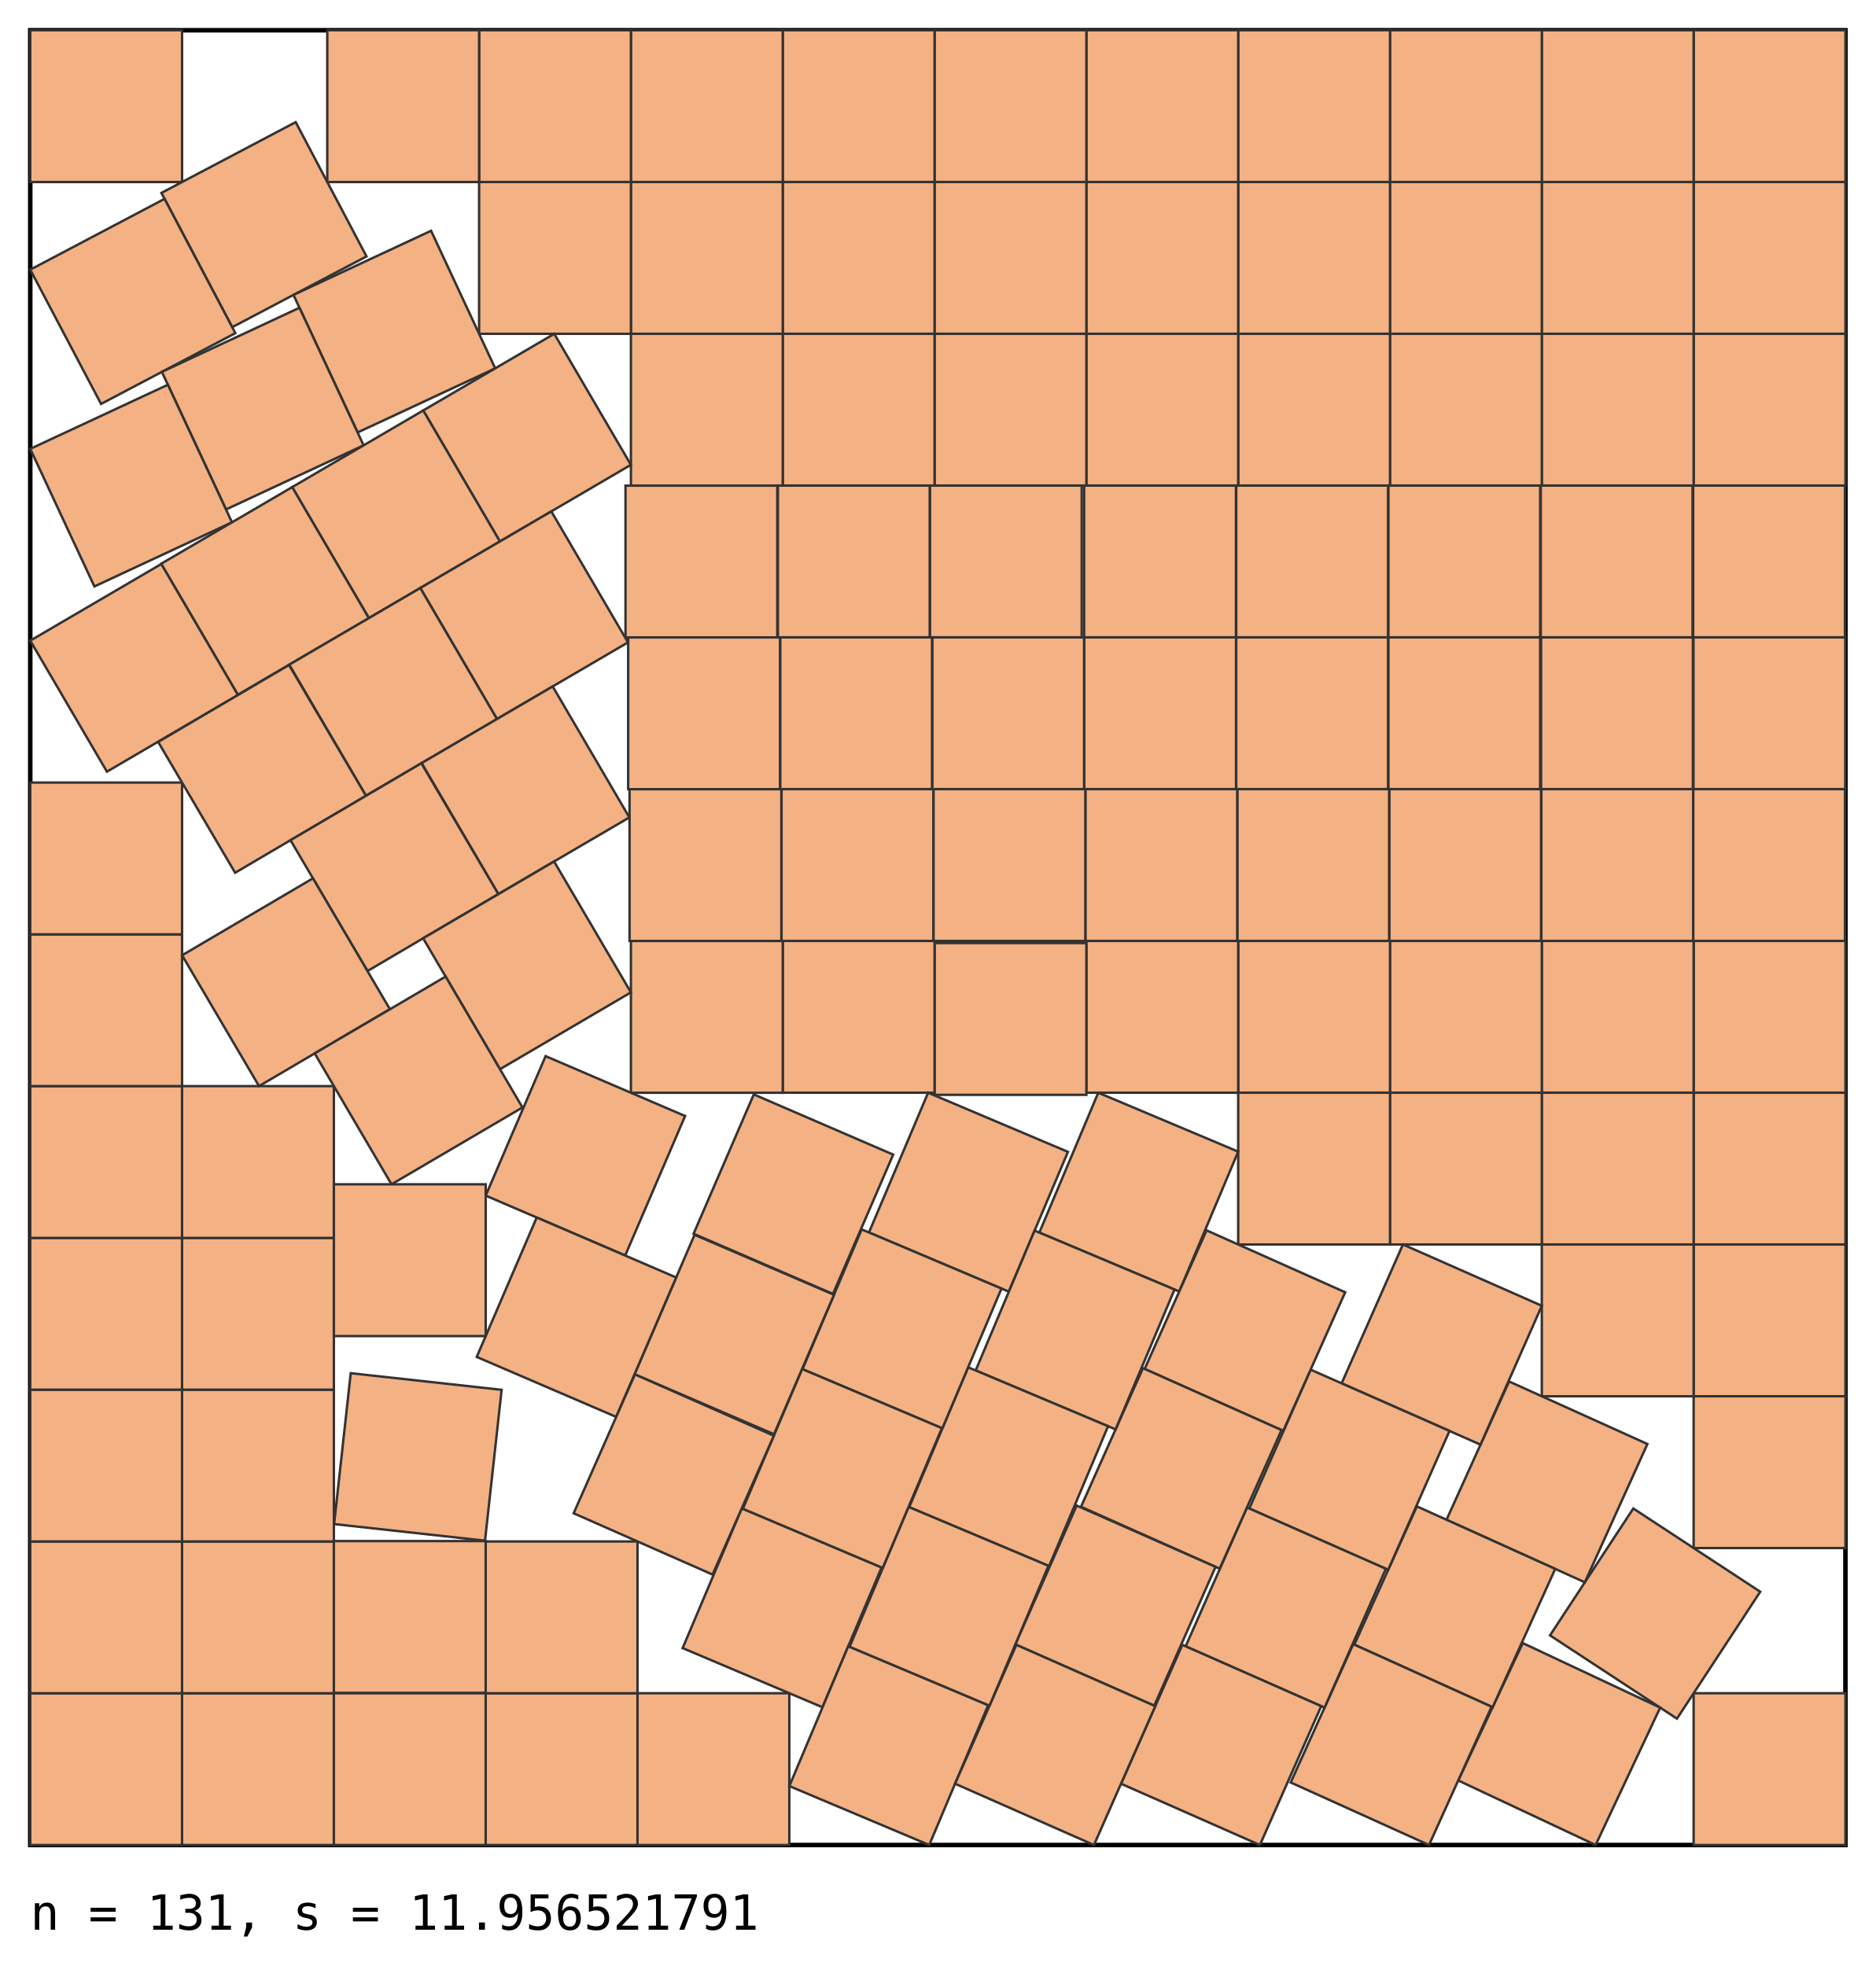
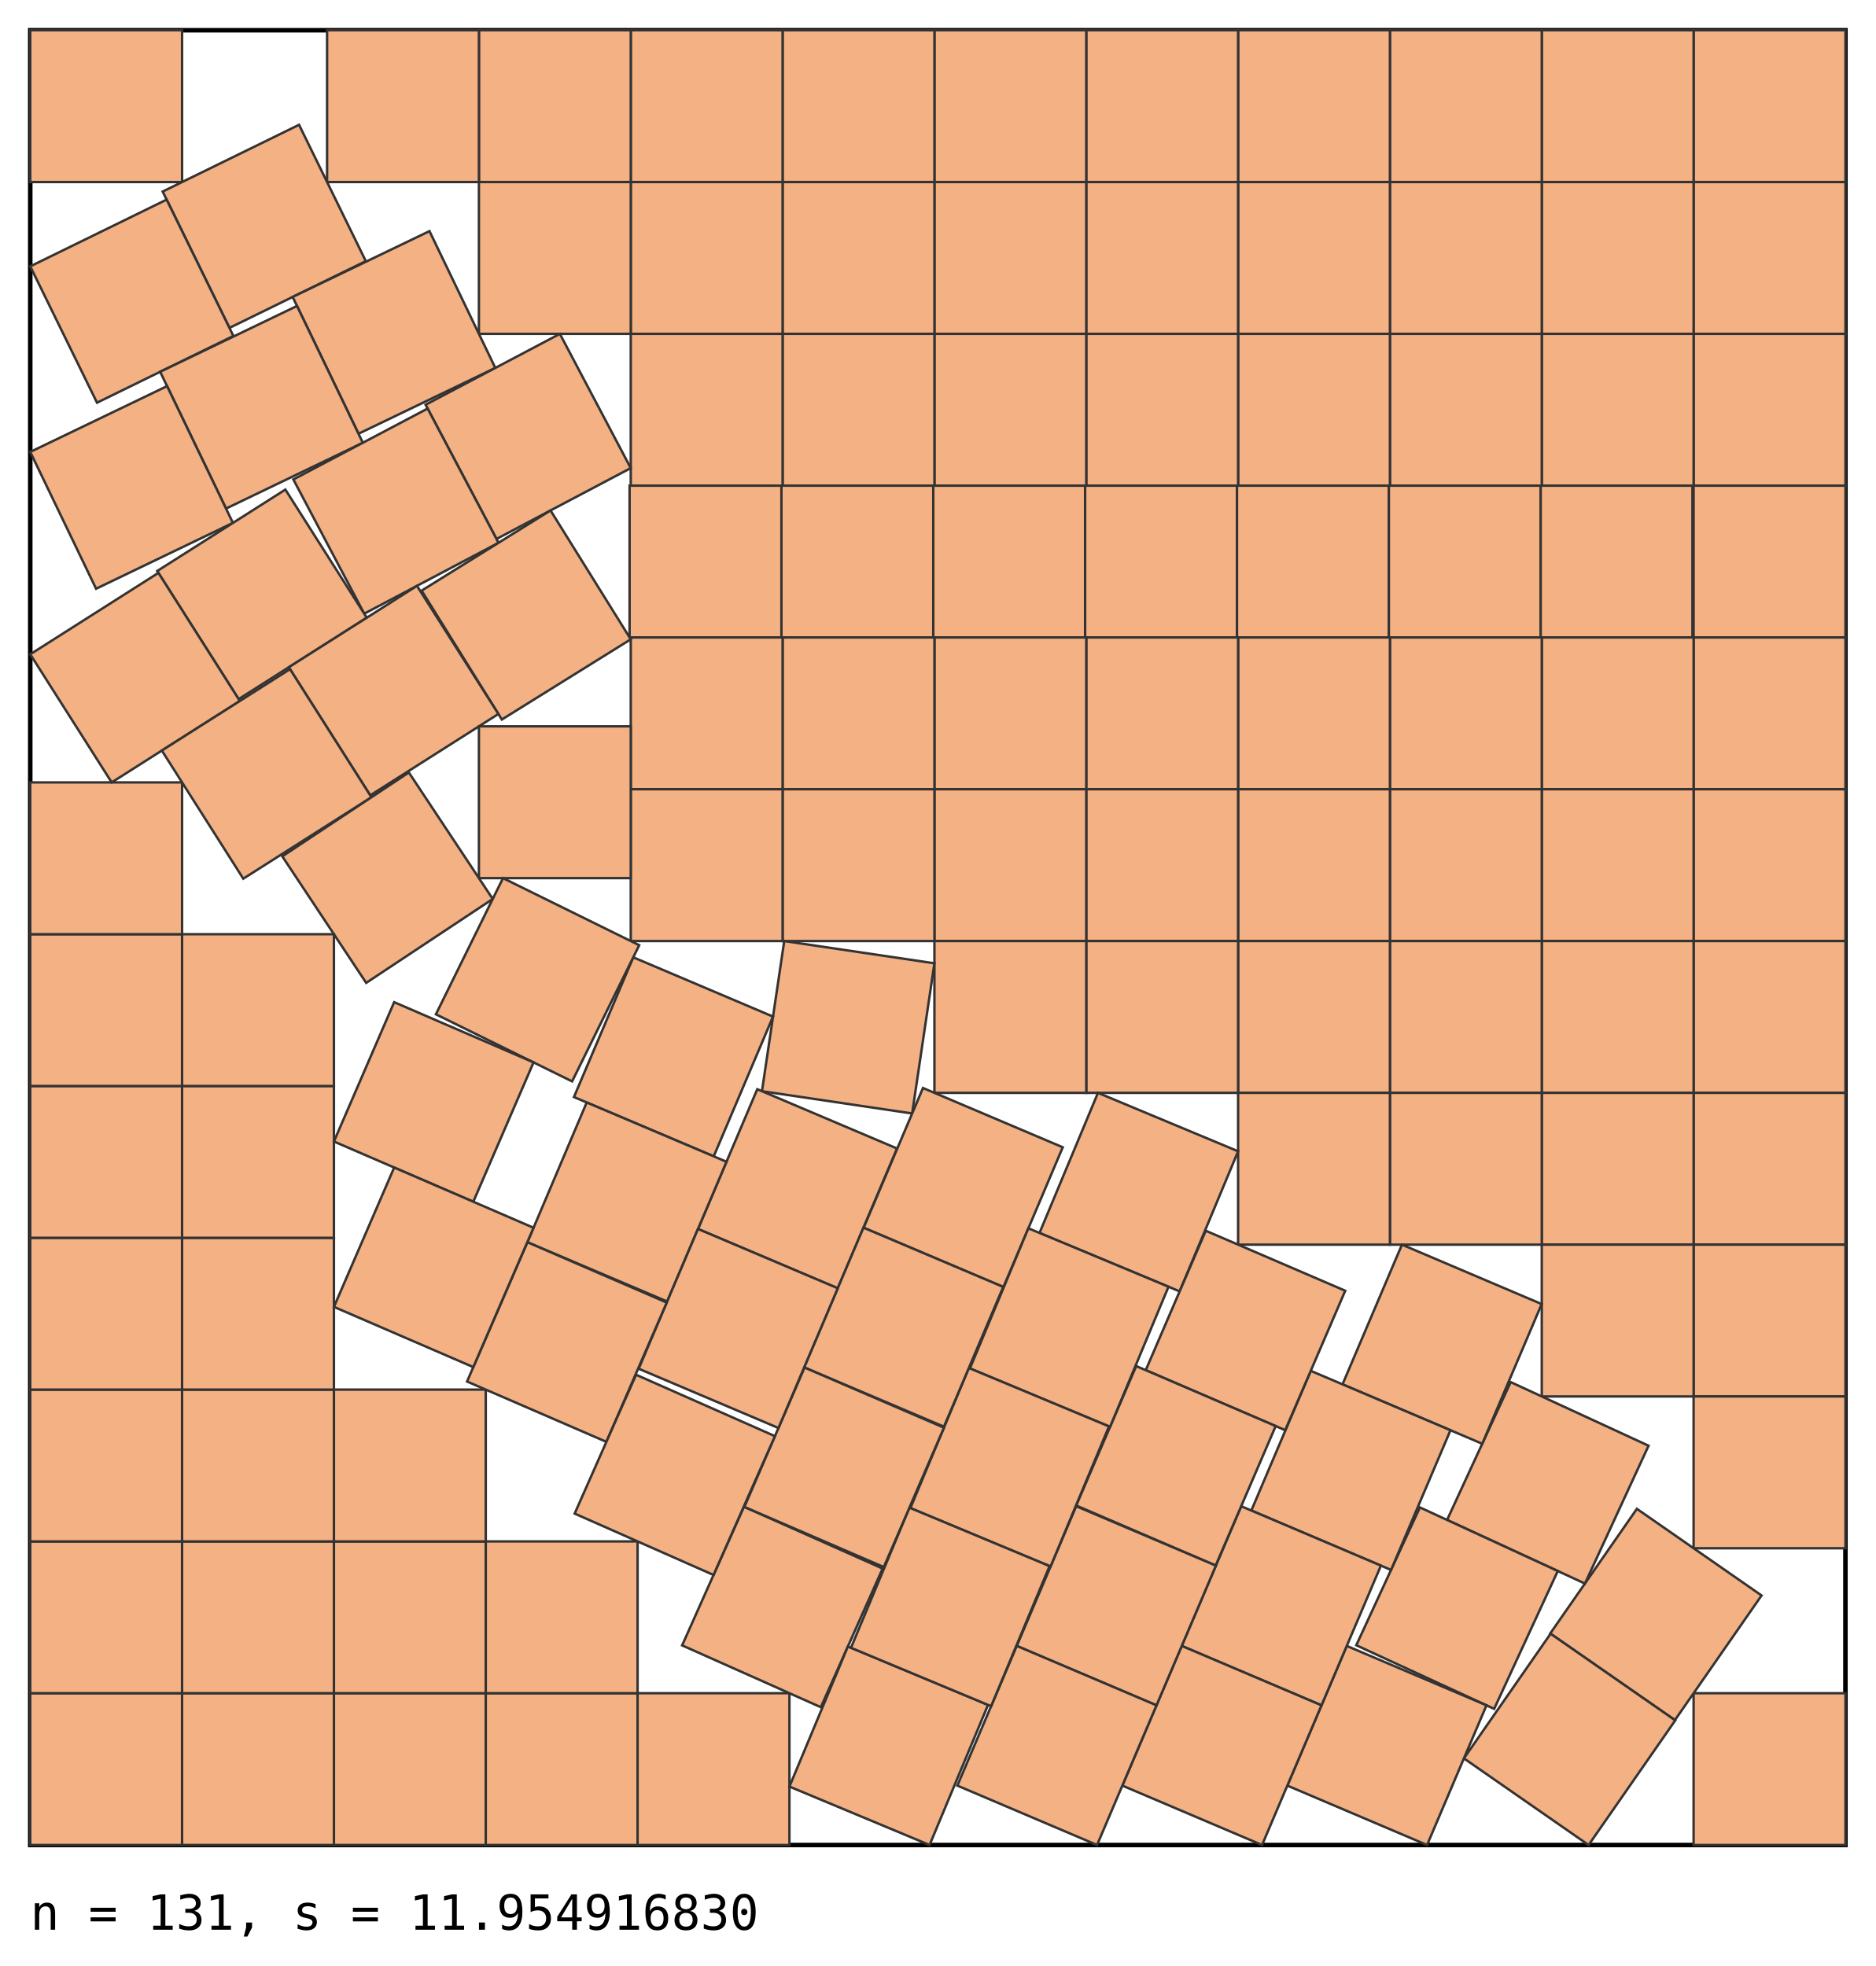
<svg xmlns="http://www.w3.org/2000/svg" width="620" height="650" viewBox="-10 -10 620 650">
  <rect x="0" y="0" width="600" height="600" fill="none" stroke="black" stroke-width="1.5" />
-   <polygon points="0.000,50.182 50.182,50.182 50.182,0.000 0.000,0.000" fill="#f4b183" stroke="#333" stroke-width="0.8" />
-   <polygon points="549.818,600.000 600.000,600.000 600.000,549.818 549.818,549.818" fill="#f4b183" stroke="#333" stroke-width="0.8" />
-   <polygon points="0.000,600.000 50.182,600.000 50.182,549.818 0.000,549.818" fill="#f4b183" stroke="#333" stroke-width="0.8" />
-   <polygon points="50.182,600.000 100.364,600.000 100.364,549.818 50.182,549.818" fill="#f4b183" stroke="#333" stroke-width="0.8" />
-   <polygon points="100.364,600.000 150.545,600.000 150.545,549.818 100.364,549.818" fill="#f4b183" stroke="#333" stroke-width="0.8" />
-   <polygon points="150.545,600.000 200.727,600.000 200.727,549.818 150.545,549.818" fill="#f4b183" stroke="#333" stroke-width="0.8" />
-   <polygon points="200.727,600.000 250.909,600.000 250.909,549.818 200.727,549.818" fill="#f4b183" stroke="#333" stroke-width="0.8" />
-   <polygon points="0.000,549.818 50.182,549.818 50.182,499.636 0.000,499.636" fill="#f4b183" stroke="#333" stroke-width="0.8" />
-   <polygon points="50.182,549.818 100.364,549.818 100.364,499.636 50.182,499.636" fill="#f4b183" stroke="#333" stroke-width="0.8" />
-   <polygon points="100.364,549.692 150.545,549.692 150.545,499.510 100.364,499.510" fill="#f4b183" stroke="#333" stroke-width="0.8" />
-   <polygon points="150.545,549.818 200.727,549.818 200.727,499.636 150.545,499.636" fill="#f4b183" stroke="#333" stroke-width="0.8" />
-   <polygon points="0.000,499.636 50.182,499.636 50.182,449.455 0.000,449.455" fill="#f4b183" stroke="#333" stroke-width="0.8" />
-   <polygon points="50.182,499.636 100.364,499.636 100.364,449.455 50.182,449.455" fill="#f4b183" stroke="#333" stroke-width="0.8" />
-   <polygon points="100.434,493.887 150.314,499.383 155.810,449.503 105.930,444.007" fill="#f4b183" stroke="#333" stroke-width="0.8" />
-   <polygon points="0.000,449.455 50.182,449.455 50.182,399.273 0.000,399.273" fill="#f4b183" stroke="#333" stroke-width="0.8" />
-   <polygon points="50.182,449.455 100.364,449.455 100.364,399.273 50.182,399.273" fill="#f4b183" stroke="#333" stroke-width="0.8" />
-   <polygon points="0.000,399.273 50.182,399.273 50.182,349.091 0.000,349.091" fill="#f4b183" stroke="#333" stroke-width="0.8" />
-   <polygon points="50.182,399.273 100.364,399.273 100.364,349.091 50.182,349.091" fill="#f4b183" stroke="#333" stroke-width="0.8" />
-   <polygon points="0.000,349.091 50.182,349.091 50.182,298.909 0.000,298.909" fill="#f4b183" stroke="#333" stroke-width="0.8" />
-   <polygon points="0.000,298.909 50.182,298.909 50.182,248.727 0.000,248.727" fill="#f4b183" stroke="#333" stroke-width="0.8" />
-   <polygon points="549.818,50.182 600.000,50.182 600.000,0.000 549.818,0.000" fill="#f4b183" stroke="#333" stroke-width="0.8" />
-   <polygon points="499.636,50.182 549.818,50.182 549.818,0.000 499.636,0.000" fill="#f4b183" stroke="#333" stroke-width="0.8" />
-   <polygon points="449.455,50.182 499.636,50.182 499.636,0.000 449.455,0.000" fill="#f4b183" stroke="#333" stroke-width="0.8" />
-   <polygon points="399.273,50.182 449.455,50.182 449.455,0.000 399.273,0.000" fill="#f4b183" stroke="#333" stroke-width="0.8" />
-   <polygon points="349.091,50.182 399.273,50.182 399.273,0.000 349.091,0.000" fill="#f4b183" stroke="#333" stroke-width="0.8" />
-   <polygon points="298.909,50.182 349.091,50.182 349.091,0.000 298.909,0.000" fill="#f4b183" stroke="#333" stroke-width="0.8" />
-   <polygon points="248.727,50.182 298.909,50.182 298.909,0.000 248.727,0.000" fill="#f4b183" stroke="#333" stroke-width="0.8" />
-   <polygon points="198.545,50.182 248.727,50.182 248.727,0.000 198.545,0.000" fill="#f4b183" stroke="#333" stroke-width="0.8" />
-   <polygon points="148.364,50.182 198.545,50.182 198.545,0.000 148.364,0.000" fill="#f4b183" stroke="#333" stroke-width="0.8" />
-   <polygon points="98.182,50.182 148.364,50.182 148.364,0.000 98.182,0.000" fill="#f4b183" stroke="#333" stroke-width="0.8" />
-   <polygon points="549.818,100.364 600.000,100.364 600.000,50.182 549.818,50.182" fill="#f4b183" stroke="#333" stroke-width="0.8" />
-   <polygon points="499.636,100.364 549.818,100.364 549.818,50.182 499.636,50.182" fill="#f4b183" stroke="#333" stroke-width="0.8" />
-   <polygon points="449.455,100.364 499.636,100.364 499.636,50.182 449.455,50.182" fill="#f4b183" stroke="#333" stroke-width="0.8" />
-   <polygon points="399.273,100.364 449.455,100.364 449.455,50.182 399.273,50.182" fill="#f4b183" stroke="#333" stroke-width="0.8" />
-   <polygon points="349.091,100.364 399.273,100.364 399.273,50.182 349.091,50.182" fill="#f4b183" stroke="#333" stroke-width="0.8" />
-   <polygon points="298.909,100.364 349.091,100.364 349.091,50.182 298.909,50.182" fill="#f4b183" stroke="#333" stroke-width="0.8" />
-   <polygon points="248.727,100.364 298.909,100.364 298.909,50.182 248.727,50.182" fill="#f4b183" stroke="#333" stroke-width="0.8" />
-   <polygon points="198.545,100.364 248.727,100.364 248.727,50.182 198.545,50.182" fill="#f4b183" stroke="#333" stroke-width="0.8" />
-   <polygon points="148.364,100.364 198.545,100.364 198.545,50.182 148.364,50.182" fill="#f4b183" stroke="#333" stroke-width="0.8" />
-   <polygon points="549.818,150.545 600.000,150.545 600.000,100.364 549.818,100.364" fill="#f4b183" stroke="#333" stroke-width="0.8" />
-   <polygon points="499.636,150.545 549.818,150.545 549.818,100.364 499.636,100.364" fill="#f4b183" stroke="#333" stroke-width="0.8" />
-   <polygon points="449.455,150.545 499.636,150.545 499.636,100.364 449.455,100.364" fill="#f4b183" stroke="#333" stroke-width="0.8" />
-   <polygon points="399.273,150.545 449.455,150.545 449.455,100.364 399.273,100.364" fill="#f4b183" stroke="#333" stroke-width="0.8" />
-   <polygon points="349.091,150.545 399.273,150.545 399.273,100.364 349.091,100.364" fill="#f4b183" stroke="#333" stroke-width="0.8" />
-   <polygon points="298.909,150.545 349.091,150.545 349.091,100.364 298.909,100.364" fill="#f4b183" stroke="#333" stroke-width="0.8" />
-   <polygon points="248.727,150.545 298.909,150.545 298.909,100.364 248.727,100.364" fill="#f4b183" stroke="#333" stroke-width="0.8" />
-   <polygon points="198.545,150.545 248.727,150.545 248.727,100.364 198.545,100.364" fill="#f4b183" stroke="#333" stroke-width="0.8" />
-   <polygon points="549.655,200.727 599.837,200.727 599.837,150.545 549.655,150.545" fill="#f4b183" stroke="#333" stroke-width="0.8" />
-   <polygon points="499.285,200.727 549.467,200.727 549.467,150.545 499.285,150.545" fill="#f4b183" stroke="#333" stroke-width="0.8" />
-   <polygon points="448.913,200.727 499.095,200.727 499.095,150.545 448.913,150.545" fill="#f4b183" stroke="#333" stroke-width="0.8" />
-   <polygon points="398.625,200.727 448.806,200.727 448.806,150.545 398.625,150.545" fill="#f4b183" stroke="#333" stroke-width="0.8" />
-   <polygon points="348.349,200.727 398.530,200.727 398.530,150.545 348.349,150.545" fill="#f4b183" stroke="#333" stroke-width="0.8" />
-   <polygon points="297.380,200.727 347.562,200.727 347.562,150.545 297.380,150.545" fill="#f4b183" stroke="#333" stroke-width="0.8" />
-   <polygon points="247.132,200.727 297.314,200.727 297.314,150.545 247.132,150.545" fill="#f4b183" stroke="#333" stroke-width="0.8" />
-   <polygon points="196.752,200.744 246.934,200.744 246.934,150.563 196.752,150.563" fill="#f4b183" stroke="#333" stroke-width="0.8" />
-   <polygon points="549.762,250.909 599.943,250.909 599.943,200.727 549.762,200.727" fill="#f4b183" stroke="#333" stroke-width="0.8" />
-   <polygon points="499.389,250.909 549.571,250.909 549.571,200.727 499.389,200.727" fill="#f4b183" stroke="#333" stroke-width="0.8" />
-   <polygon points="448.914,250.909 499.096,250.909 499.096,200.727 448.914,200.727" fill="#f4b183" stroke="#333" stroke-width="0.8" />
-   <polygon points="398.626,250.909 448.808,250.909 448.808,200.727 398.626,200.727" fill="#f4b183" stroke="#333" stroke-width="0.8" />
-   <polygon points="348.387,250.909 398.569,250.909 398.569,200.727 348.387,200.727" fill="#f4b183" stroke="#333" stroke-width="0.8" />
-   <polygon points="298.162,250.909 348.343,250.909 348.343,200.727 298.162,200.727" fill="#f4b183" stroke="#333" stroke-width="0.8" />
-   <polygon points="247.895,250.909 298.077,250.909 298.077,200.727 247.895,200.727" fill="#f4b183" stroke="#333" stroke-width="0.8" />
-   <polygon points="197.636,250.926 247.818,250.926 247.818,200.744 197.636,200.744" fill="#f4b183" stroke="#333" stroke-width="0.8" />
-   <polygon points="549.671,301.091 599.853,301.091 599.853,250.909 549.671,250.909" fill="#f4b183" stroke="#333" stroke-width="0.8" />
-   <polygon points="499.485,301.091 549.666,301.091 549.666,250.909 499.485,250.909" fill="#f4b183" stroke="#333" stroke-width="0.8" />
-   <polygon points="449.207,301.091 499.389,301.091 499.389,250.909 449.207,250.909" fill="#f4b183" stroke="#333" stroke-width="0.8" />
-   <polygon points="398.995,301.091 449.177,301.091 449.177,250.909 398.995,250.909" fill="#f4b183" stroke="#333" stroke-width="0.8" />
-   <polygon points="348.776,301.091 398.958,301.091 398.958,250.909 348.776,250.909" fill="#f4b183" stroke="#333" stroke-width="0.8" />
-   <polygon points="298.560,301.091 348.741,301.091 348.741,250.909 298.560,250.909" fill="#f4b183" stroke="#333" stroke-width="0.8" />
-   <polygon points="248.328,301.091 298.509,301.091 298.509,250.909 248.328,250.909" fill="#f4b183" stroke="#333" stroke-width="0.8" />
-   <polygon points="198.091,301.108 248.273,301.108 248.273,250.926 198.091,250.926" fill="#f4b183" stroke="#333" stroke-width="0.8" />
-   <polygon points="549.818,351.273 600.000,351.273 600.000,301.091 549.818,301.091" fill="#f4b183" stroke="#333" stroke-width="0.8" />
-   <polygon points="499.636,351.273 549.818,351.273 549.818,301.091 499.636,301.091" fill="#f4b183" stroke="#333" stroke-width="0.8" />
-   <polygon points="449.455,351.273 499.636,351.273 499.636,301.091 449.455,301.091" fill="#f4b183" stroke="#333" stroke-width="0.8" />
-   <polygon points="399.273,351.273 449.455,351.273 449.455,301.091 399.273,301.091" fill="#f4b183" stroke="#333" stroke-width="0.8" />
-   <polygon points="349.091,351.273 399.273,351.273 399.273,301.091 349.091,301.091" fill="#f4b183" stroke="#333" stroke-width="0.8" />
-   <polygon points="298.909,351.979 349.091,351.979 349.091,301.797 298.909,301.797" fill="#f4b183" stroke="#333" stroke-width="0.8" />
-   <polygon points="248.727,351.273 298.909,351.273 298.909,301.091 248.727,301.091" fill="#f4b183" stroke="#333" stroke-width="0.8" />
-   <polygon points="198.545,351.290 248.727,351.290 248.727,301.108 198.545,301.108" fill="#f4b183" stroke="#333" stroke-width="0.8" />
-   <polygon points="549.818,401.455 600.000,401.455 600.000,351.273 549.818,351.273" fill="#f4b183" stroke="#333" stroke-width="0.8" />
-   <polygon points="499.636,401.455 549.818,401.455 549.818,351.273 499.636,351.273" fill="#f4b183" stroke="#333" stroke-width="0.8" />
-   <polygon points="449.455,401.455 499.636,401.455 499.636,351.273 449.455,351.273" fill="#f4b183" stroke="#333" stroke-width="0.8" />
-   <polygon points="399.273,401.455 449.455,401.455 449.455,351.273 399.273,351.273" fill="#f4b183" stroke="#333" stroke-width="0.8" />
-   <polygon points="549.818,451.636 600.000,451.636 600.000,401.455 549.818,401.455" fill="#f4b183" stroke="#333" stroke-width="0.8" />
-   <polygon points="499.636,451.636 549.818,451.636 549.818,401.455 499.636,401.455" fill="#f4b183" stroke="#333" stroke-width="0.8" />
-   <polygon points="549.818,501.818 600.000,501.818 600.000,451.636 549.818,451.636" fill="#f4b183" stroke="#333" stroke-width="0.8" />
-   <polygon points="215.639,534.895 261.854,554.449 281.408,508.234 235.193,488.680" fill="#f4b183" stroke="#333" stroke-width="0.8" />
-   <polygon points="250.909,580.518 297.155,600.000 316.637,553.754 270.391,534.272" fill="#f4b183" stroke="#333" stroke-width="0.8" />
-   <polygon points="219.262,397.908 265.330,417.807 285.229,371.739 239.161,351.840" fill="#f4b183" stroke="#333" stroke-width="0.8" />
-   <polygon points="277.229,397.488 323.444,417.042 342.998,370.827 296.783,351.273" fill="#f4b183" stroke="#333" stroke-width="0.8" />
-   <polygon points="333.545,397.518 379.791,417.000 399.273,370.755 353.027,351.273" fill="#f4b183" stroke="#333" stroke-width="0.8" />
-   <polygon points="66.755,98.173 111.145,74.769 87.741,30.379 43.351,53.783" fill="#f4b183" stroke="#333" stroke-width="0.8" />
-   <polygon points="23.404,123.547 67.794,100.143 44.390,55.753 0.000,79.157" fill="#f4b183" stroke="#333" stroke-width="0.8" />
-   <polygon points="108.202,132.982 153.686,111.783 132.487,66.299 87.003,87.498" fill="#f4b183" stroke="#333" stroke-width="0.8" />
-   <polygon points="64.700,158.436 110.185,137.237 88.986,91.752 43.501,112.951" fill="#f4b183" stroke="#333" stroke-width="0.8" />
-   <polygon points="21.199,183.889 66.683,162.690 45.484,117.206 0.000,138.405" fill="#f4b183" stroke="#333" stroke-width="0.8" />
-   <polygon points="155.233,169.019 198.545,143.676 173.203,100.364 129.890,125.706" fill="#f4b183" stroke="#333" stroke-width="0.8" />
-   <polygon points="111.921,194.362 155.233,169.019 129.890,125.706 86.578,151.049" fill="#f4b183" stroke="#333" stroke-width="0.8" />
-   <polygon points="68.609,219.704 111.921,194.362 86.578,151.049 43.266,176.392" fill="#f4b183" stroke="#333" stroke-width="0.8" />
-   <polygon points="25.343,245.127 68.655,219.784 43.312,176.472 0.000,201.815" fill="#f4b183" stroke="#333" stroke-width="0.8" />
-   <polygon points="154.265,227.726 197.578,202.383 172.235,159.071 128.923,184.414" fill="#f4b183" stroke="#333" stroke-width="0.8" />
-   <polygon points="110.953,253.069 154.265,227.726 128.923,184.414 85.610,209.756" fill="#f4b183" stroke="#333" stroke-width="0.8" />
-   <polygon points="67.722,278.551 110.977,253.110 85.537,209.855 42.282,235.296" fill="#f4b183" stroke="#333" stroke-width="0.8" />
-   <polygon points="154.717,285.602 198.030,260.260 172.687,216.947 129.374,242.290" fill="#f4b183" stroke="#333" stroke-width="0.8" />
-   <polygon points="111.462,311.043 154.717,285.602 129.277,242.347 86.022,267.788" fill="#f4b183" stroke="#333" stroke-width="0.8" />
-   <polygon points="75.622,349.091 118.877,323.650 93.437,280.395 50.182,305.836" fill="#f4b183" stroke="#333" stroke-width="0.8" />
-   <polygon points="155.266,343.497 198.545,318.098 173.147,274.819 129.867,300.218" fill="#f4b183" stroke="#333" stroke-width="0.8" />
-   <polygon points="119.414,381.553 162.693,356.154 137.295,312.874 94.015,338.273" fill="#f4b183" stroke="#333" stroke-width="0.8" />
-   <polygon points="502.348,530.692 544.306,558.220 571.834,516.262 529.876,488.735" fill="#f4b183" stroke="#333" stroke-width="0.8" />
-   <polygon points="472.003,578.660 517.421,600.000 538.761,554.582 493.342,533.242" fill="#f4b183" stroke="#333" stroke-width="0.8" />
-   <polygon points="468.138,492.466 513.861,513.145 534.540,467.422 488.817,446.743" fill="#f4b183" stroke="#333" stroke-width="0.8" />
-   <polygon points="437.661,533.758 483.384,554.437 504.063,508.714 458.340,488.035" fill="#f4b183" stroke="#333" stroke-width="0.8" />
-   <polygon points="416.628,579.321 462.351,600.000 483.030,554.277 437.308,533.598" fill="#f4b183" stroke="#333" stroke-width="0.8" />
-   <polygon points="433.463,447.363 479.372,467.627 499.636,421.719 453.728,401.455" fill="#f4b183" stroke="#333" stroke-width="0.8" />
-   <polygon points="402.946,488.745 448.854,509.010 469.119,463.102 423.211,442.837" fill="#f4b183" stroke="#333" stroke-width="0.8" />
-   <polygon points="381.911,534.313 427.819,554.578 448.084,508.670 402.176,488.405" fill="#f4b183" stroke="#333" stroke-width="0.8" />
-   <polygon points="360.545,579.735 406.453,600.000 426.718,554.092 380.810,533.827" fill="#f4b183" stroke="#333" stroke-width="0.8" />
-   <polygon points="368.354,442.604 414.172,463.071 434.639,417.253 388.821,396.786" fill="#f4b183" stroke="#333" stroke-width="0.8" />
-   <polygon points="347.320,488.169 393.138,508.636 413.605,462.818 367.787,442.351" fill="#f4b183" stroke="#333" stroke-width="0.8" />
-   <polygon points="325.615,533.676 371.523,553.941 391.788,508.033 345.880,487.768" fill="#f4b183" stroke="#333" stroke-width="0.8" />
-   <polygon points="305.692,579.735 351.600,600.000 371.865,554.092 325.957,533.827" fill="#f4b183" stroke="#333" stroke-width="0.8" />
-   <polygon points="312.501,443.106 358.747,462.588 378.229,416.343 331.983,396.861" fill="#f4b183" stroke="#333" stroke-width="0.8" />
-   <polygon points="290.532,488.304 336.778,507.786 356.260,461.540 310.014,442.058" fill="#f4b183" stroke="#333" stroke-width="0.8" />
-   <polygon points="270.833,534.458 317.078,553.940 336.560,507.695 290.315,488.213" fill="#f4b183" stroke="#333" stroke-width="0.8" />
-   <polygon points="255.261,442.682 301.477,462.236 321.031,416.021 274.816,396.467" fill="#f4b183" stroke="#333" stroke-width="0.8" />
-   <polygon points="235.562,488.836 281.777,508.390 301.331,462.175 255.116,442.621" fill="#f4b183" stroke="#333" stroke-width="0.8" />
-   <polygon points="150.545,385.293 196.657,405.090 216.454,358.979 170.343,339.182" fill="#f4b183" stroke="#333" stroke-width="0.8" />
-   <polygon points="199.744,444.354 245.843,464.181 265.670,418.082 219.571,398.256" fill="#f4b183" stroke="#333" stroke-width="0.8" />
-   <polygon points="147.579,438.631 193.678,458.458 213.505,412.359 167.406,392.532" fill="#f4b183" stroke="#333" stroke-width="0.8" />
-   <polygon points="179.619,490.323 225.530,510.580 245.787,464.669 199.876,444.411" fill="#f4b183" stroke="#333" stroke-width="0.8" />
-   <polygon points="100.364,431.734 150.545,431.734 150.545,381.553 100.364,381.553" fill="#f4b183" stroke="#333" stroke-width="0.8" />
-   <text x="0" y="628" font-family="monospace" font-size="16">n = 131, s = 11.956521791</text>
+   <polygon points="0.000,50.189 50.189,50.189 50.189,0.000 0.000,0.000" fill="#f4b183" stroke="#333" stroke-width="0.8" />
+   <polygon points="549.811,600.000 600.000,600.000 600.000,549.811 549.811,549.811" fill="#f4b183" stroke="#333" stroke-width="0.8" />
+   <polygon points="0.000,600.000 50.189,600.000 50.189,549.811 0.000,549.811" fill="#f4b183" stroke="#333" stroke-width="0.8" />
+   <polygon points="50.189,600.000 100.377,600.000 100.377,549.811 50.189,549.811" fill="#f4b183" stroke="#333" stroke-width="0.8" />
+   <polygon points="100.377,600.000 150.566,600.000 150.566,549.811 100.377,549.811" fill="#f4b183" stroke="#333" stroke-width="0.8" />
+   <polygon points="150.566,600.000 200.754,600.000 200.754,549.811 150.566,549.811" fill="#f4b183" stroke="#333" stroke-width="0.8" />
+   <polygon points="200.754,600.000 250.943,600.000 250.943,549.811 200.754,549.811" fill="#f4b183" stroke="#333" stroke-width="0.8" />
+   <polygon points="0.000,549.811 50.189,549.811 50.189,499.623 0.000,499.623" fill="#f4b183" stroke="#333" stroke-width="0.8" />
+   <polygon points="50.189,549.811 100.377,549.811 100.377,499.623 50.189,499.623" fill="#f4b183" stroke="#333" stroke-width="0.8" />
+   <polygon points="100.377,549.811 150.566,549.811 150.566,499.623 100.377,499.623" fill="#f4b183" stroke="#333" stroke-width="0.8" />
+   <polygon points="150.566,549.811 200.754,549.811 200.754,499.623 150.566,499.623" fill="#f4b183" stroke="#333" stroke-width="0.8" />
+   <polygon points="0.000,499.623 50.189,499.623 50.189,449.434 0.000,449.434" fill="#f4b183" stroke="#333" stroke-width="0.8" />
+   <polygon points="50.189,499.623 100.377,499.623 100.377,449.434 50.189,449.434" fill="#f4b183" stroke="#333" stroke-width="0.8" />
+   <polygon points="100.377,499.623 150.566,499.623 150.566,449.434 100.377,449.434" fill="#f4b183" stroke="#333" stroke-width="0.8" />
+   <polygon points="0.000,449.434 50.189,449.434 50.189,399.246 0.000,399.246" fill="#f4b183" stroke="#333" stroke-width="0.8" />
+   <polygon points="50.189,449.434 100.377,449.434 100.377,399.246 50.189,399.246" fill="#f4b183" stroke="#333" stroke-width="0.8" />
+   <polygon points="0.000,399.246 50.189,399.246 50.189,349.057 0.000,349.057" fill="#f4b183" stroke="#333" stroke-width="0.8" />
+   <polygon points="50.189,399.246 100.377,399.246 100.377,349.057 50.189,349.057" fill="#f4b183" stroke="#333" stroke-width="0.8" />
+   <polygon points="0.000,349.057 50.189,349.057 50.189,298.869 0.000,298.869" fill="#f4b183" stroke="#333" stroke-width="0.8" />
+   <polygon points="0.000,298.869 50.189,298.869 50.189,248.680 0.000,248.680" fill="#f4b183" stroke="#333" stroke-width="0.8" />
+   <polygon points="549.811,50.189 600.000,50.189 600.000,0.000 549.811,0.000" fill="#f4b183" stroke="#333" stroke-width="0.8" />
+   <polygon points="499.623,50.189 549.811,50.189 549.811,0.000 499.623,0.000" fill="#f4b183" stroke="#333" stroke-width="0.8" />
+   <polygon points="449.434,50.189 499.623,50.189 499.623,0.000 449.434,0.000" fill="#f4b183" stroke="#333" stroke-width="0.8" />
+   <polygon points="399.246,50.189 449.434,50.189 449.434,0.000 399.246,0.000" fill="#f4b183" stroke="#333" stroke-width="0.8" />
+   <polygon points="349.057,50.189 399.246,50.189 399.246,0.000 349.057,0.000" fill="#f4b183" stroke="#333" stroke-width="0.8" />
+   <polygon points="298.869,50.189 349.057,50.189 349.057,0.000 298.869,0.000" fill="#f4b183" stroke="#333" stroke-width="0.8" />
+   <polygon points="248.680,50.189 298.869,50.189 298.869,0.000 248.680,0.000" fill="#f4b183" stroke="#333" stroke-width="0.8" />
+   <polygon points="198.492,50.189 248.680,50.189 248.680,0.000 198.492,0.000" fill="#f4b183" stroke="#333" stroke-width="0.8" />
+   <polygon points="148.303,50.189 198.492,50.189 198.492,0.000 148.303,0.000" fill="#f4b183" stroke="#333" stroke-width="0.8" />
+   <polygon points="98.114,50.189 148.303,50.189 148.303,0.000 98.114,0.000" fill="#f4b183" stroke="#333" stroke-width="0.8" />
+   <polygon points="549.811,100.377 600.000,100.377 600.000,50.189 549.811,50.189" fill="#f4b183" stroke="#333" stroke-width="0.8" />
+   <polygon points="499.623,100.377 549.811,100.377 549.811,50.189 499.623,50.189" fill="#f4b183" stroke="#333" stroke-width="0.8" />
+   <polygon points="449.434,100.377 499.623,100.377 499.623,50.189 449.434,50.189" fill="#f4b183" stroke="#333" stroke-width="0.8" />
+   <polygon points="399.246,100.377 449.434,100.377 449.434,50.189 399.246,50.189" fill="#f4b183" stroke="#333" stroke-width="0.8" />
+   <polygon points="349.057,100.377 399.246,100.377 399.246,50.189 349.057,50.189" fill="#f4b183" stroke="#333" stroke-width="0.8" />
+   <polygon points="298.869,100.377 349.057,100.377 349.057,50.189 298.869,50.189" fill="#f4b183" stroke="#333" stroke-width="0.8" />
+   <polygon points="248.680,100.377 298.869,100.377 298.869,50.189 248.680,50.189" fill="#f4b183" stroke="#333" stroke-width="0.8" />
+   <polygon points="198.492,100.377 248.680,100.377 248.680,50.189 198.492,50.189" fill="#f4b183" stroke="#333" stroke-width="0.8" />
+   <polygon points="148.303,100.377 198.492,100.377 198.492,50.189 148.303,50.189" fill="#f4b183" stroke="#333" stroke-width="0.8" />
+   <polygon points="549.811,150.566 600.000,150.566 600.000,100.377 549.811,100.377" fill="#f4b183" stroke="#333" stroke-width="0.8" />
+   <polygon points="499.623,150.566 549.811,150.566 549.811,100.377 499.623,100.377" fill="#f4b183" stroke="#333" stroke-width="0.8" />
+   <polygon points="449.434,150.566 499.623,150.566 499.623,100.377 449.434,100.377" fill="#f4b183" stroke="#333" stroke-width="0.8" />
+   <polygon points="399.246,150.566 449.434,150.566 449.434,100.377 399.246,100.377" fill="#f4b183" stroke="#333" stroke-width="0.8" />
+   <polygon points="349.057,150.566 399.246,150.566 399.246,100.377 349.057,100.377" fill="#f4b183" stroke="#333" stroke-width="0.8" />
+   <polygon points="298.869,150.566 349.057,150.566 349.057,100.377 298.869,100.377" fill="#f4b183" stroke="#333" stroke-width="0.8" />
+   <polygon points="248.680,150.566 298.869,150.566 298.869,100.377 248.680,100.377" fill="#f4b183" stroke="#333" stroke-width="0.8" />
+   <polygon points="198.492,150.566 248.680,150.566 248.680,100.377 198.492,100.377" fill="#f4b183" stroke="#333" stroke-width="0.8" />
+   <polygon points="549.811,200.754 600.000,200.754 600.000,150.566 549.811,150.566" fill="#f4b183" stroke="#333" stroke-width="0.8" />
+   <polygon points="499.239,200.754 549.428,200.754 549.428,150.566 499.239,150.566" fill="#f4b183" stroke="#333" stroke-width="0.8" />
+   <polygon points="449.051,200.754 499.239,200.754 499.239,150.566 449.051,150.566" fill="#f4b183" stroke="#333" stroke-width="0.8" />
+   <polygon points="398.862,200.754 449.051,200.754 449.051,150.566 398.862,150.566" fill="#f4b183" stroke="#333" stroke-width="0.8" />
+   <polygon points="348.674,200.754 398.862,200.754 398.862,150.566 348.674,150.566" fill="#f4b183" stroke="#333" stroke-width="0.8" />
+   <polygon points="298.485,200.754 348.674,200.754 348.674,150.566 298.485,150.566" fill="#f4b183" stroke="#333" stroke-width="0.8" />
+   <polygon points="248.296,200.754 298.485,200.754 298.485,150.566 248.296,150.566" fill="#f4b183" stroke="#333" stroke-width="0.8" />
+   <polygon points="198.108,200.754 248.296,200.754 248.296,150.566 198.108,150.566" fill="#f4b183" stroke="#333" stroke-width="0.8" />
+   <polygon points="549.811,250.943 600.000,250.943 600.000,200.754 549.811,200.754" fill="#f4b183" stroke="#333" stroke-width="0.8" />
+   <polygon points="499.623,250.943 549.811,250.943 549.811,200.754 499.623,200.754" fill="#f4b183" stroke="#333" stroke-width="0.8" />
+   <polygon points="449.434,250.943 499.623,250.943 499.623,200.754 449.434,200.754" fill="#f4b183" stroke="#333" stroke-width="0.8" />
+   <polygon points="399.246,250.943 449.434,250.943 449.434,200.754 399.246,200.754" fill="#f4b183" stroke="#333" stroke-width="0.8" />
+   <polygon points="349.057,250.943 399.246,250.943 399.246,200.754 349.057,200.754" fill="#f4b183" stroke="#333" stroke-width="0.8" />
+   <polygon points="298.869,250.943 349.057,250.943 349.057,200.754 298.869,200.754" fill="#f4b183" stroke="#333" stroke-width="0.8" />
+   <polygon points="248.680,250.943 298.869,250.943 298.869,200.754 248.680,200.754" fill="#f4b183" stroke="#333" stroke-width="0.8" />
+   <polygon points="198.492,250.943 248.680,250.943 248.680,200.754 198.492,200.754" fill="#f4b183" stroke="#333" stroke-width="0.8" />
+   <polygon points="549.811,301.131 600.000,301.131 600.000,250.943 549.811,250.943" fill="#f4b183" stroke="#333" stroke-width="0.8" />
+   <polygon points="499.623,301.131 549.811,301.131 549.811,250.943 499.623,250.943" fill="#f4b183" stroke="#333" stroke-width="0.8" />
+   <polygon points="449.434,301.131 499.623,301.131 499.623,250.943 449.434,250.943" fill="#f4b183" stroke="#333" stroke-width="0.8" />
+   <polygon points="399.246,301.131 449.434,301.131 449.434,250.943 399.246,250.943" fill="#f4b183" stroke="#333" stroke-width="0.8" />
+   <polygon points="349.057,301.131 399.246,301.131 399.246,250.943 349.057,250.943" fill="#f4b183" stroke="#333" stroke-width="0.8" />
+   <polygon points="298.869,301.131 349.057,301.131 349.057,250.943 298.869,250.943" fill="#f4b183" stroke="#333" stroke-width="0.8" />
+   <polygon points="248.680,301.131 298.869,301.131 298.869,250.943 248.680,250.943" fill="#f4b183" stroke="#333" stroke-width="0.8" />
+   <polygon points="198.492,301.131 248.680,301.131 248.680,250.943 198.492,250.943" fill="#f4b183" stroke="#333" stroke-width="0.8" />
+   <polygon points="549.811,351.320 600.000,351.320 600.000,301.131 549.811,301.131" fill="#f4b183" stroke="#333" stroke-width="0.8" />
+   <polygon points="499.623,351.320 549.811,351.320 549.811,301.131 499.623,301.131" fill="#f4b183" stroke="#333" stroke-width="0.8" />
+   <polygon points="449.434,351.320 499.623,351.320 499.623,301.131 449.434,301.131" fill="#f4b183" stroke="#333" stroke-width="0.8" />
+   <polygon points="399.246,351.320 449.434,351.320 449.434,301.131 399.246,301.131" fill="#f4b183" stroke="#333" stroke-width="0.8" />
+   <polygon points="349.057,351.320 399.246,351.320 399.246,301.131 349.057,301.131" fill="#f4b183" stroke="#333" stroke-width="0.8" />
+   <polygon points="298.869,351.320 349.057,351.320 349.057,301.131 298.869,301.131" fill="#f4b183" stroke="#333" stroke-width="0.8" />
+   <polygon points="241.863,350.777 291.509,358.137 298.869,308.491 249.223,301.131" fill="#f4b183" stroke="#333" stroke-width="0.8" />
+   <polygon points="179.715,352.710 225.917,372.313 245.520,326.111 199.318,306.508" fill="#f4b183" stroke="#333" stroke-width="0.8" />
+   <polygon points="549.811,401.508 600.000,401.508 600.000,351.320 549.811,351.320" fill="#f4b183" stroke="#333" stroke-width="0.8" />
+   <polygon points="499.623,401.508 549.811,401.508 549.811,351.320 499.623,351.320" fill="#f4b183" stroke="#333" stroke-width="0.8" />
+   <polygon points="449.434,401.508 499.623,401.508 499.623,351.320 449.434,351.320" fill="#f4b183" stroke="#333" stroke-width="0.8" />
+   <polygon points="399.246,401.508 449.434,401.508 449.434,351.320 399.246,351.320" fill="#f4b183" stroke="#333" stroke-width="0.8" />
+   <polygon points="549.811,451.697 600.000,451.697 600.000,401.508 549.811,401.508" fill="#f4b183" stroke="#333" stroke-width="0.8" />
+   <polygon points="499.623,451.697 549.811,451.697 549.811,401.508 499.623,401.508" fill="#f4b183" stroke="#333" stroke-width="0.8" />
+   <polygon points="549.811,501.886 600.000,501.886 600.000,451.697 549.811,451.697" fill="#f4b183" stroke="#333" stroke-width="0.8" />
+   <polygon points="215.474,534.000 261.314,554.435 281.748,508.594 235.908,488.160" fill="#f4b183" stroke="#333" stroke-width="0.8" />
+   <polygon points="250.943,580.680 297.264,600.000 316.584,553.679 270.263,534.359" fill="#f4b183" stroke="#333" stroke-width="0.8" />
+   <polygon points="220.710,396.321 266.912,415.924 286.514,369.722 240.312,350.119" fill="#f4b183" stroke="#333" stroke-width="0.8" />
+   <polygon points="275.481,395.916 321.683,415.518 341.285,369.316 295.083,349.714" fill="#f4b183" stroke="#333" stroke-width="0.8" />
+   <polygon points="333.605,397.641 379.925,416.961 399.246,370.640 352.925,351.320" fill="#f4b183" stroke="#333" stroke-width="0.8" />
+   <polygon points="65.839,98.407 110.916,76.340 88.850,31.263 43.773,53.329" fill="#f4b183" stroke="#333" stroke-width="0.8" />
+   <polygon points="22.066,123.138 67.144,101.072 45.077,55.995 0.000,78.061" fill="#f4b183" stroke="#333" stroke-width="0.8" />
+   <polygon points="108.497,133.402 153.723,111.642 131.962,66.416 86.737,88.177" fill="#f4b183" stroke="#333" stroke-width="0.8" />
+   <polygon points="64.706,158.143 109.931,136.383 88.170,91.157 42.945,112.918" fill="#f4b183" stroke="#333" stroke-width="0.8" />
+   <polygon points="21.761,184.644 66.986,162.883 45.226,117.658 0.000,139.419" fill="#f4b183" stroke="#333" stroke-width="0.8" />
+   <polygon points="154.108,168.191 198.492,144.761 175.061,100.377 130.677,123.808" fill="#f4b183" stroke="#333" stroke-width="0.8" />
+   <polygon points="110.394,192.891 154.778,169.460 131.347,125.077 86.964,148.507" fill="#f4b183" stroke="#333" stroke-width="0.8" />
+   <polygon points="68.883,221.143 111.243,194.226 84.326,151.866 41.966,178.783" fill="#f4b183" stroke="#333" stroke-width="0.8" />
+   <polygon points="26.917,248.680 69.277,221.763 42.360,179.403 0.000,206.320" fill="#f4b183" stroke="#333" stroke-width="0.8" />
+   <polygon points="155.880,227.887 198.492,201.371 171.975,158.759 129.363,185.275" fill="#f4b183" stroke="#333" stroke-width="0.8" />
+   <polygon points="112.377,252.968 154.737,226.052 127.820,183.691 85.460,210.608" fill="#f4b183" stroke="#333" stroke-width="0.8" />
+   <polygon points="70.412,280.506 112.772,253.589 85.855,211.229 43.495,238.146" fill="#f4b183" stroke="#333" stroke-width="0.8" />
+   <polygon points="148.303,280.329 198.492,280.329 198.492,230.140 148.303,230.140" fill="#f4b183" stroke="#333" stroke-width="0.8" />
+   <polygon points="111.043,314.955 152.872,287.219 125.136,245.390 83.308,273.126" fill="#f4b183" stroke="#333" stroke-width="0.8" />
+   <polygon points="50.189,349.057 100.377,349.057 100.377,298.869 50.189,298.869" fill="#f4b183" stroke="#333" stroke-width="0.8" />
+   <polygon points="134.086,325.350 179.108,347.530 201.288,302.509 156.266,280.329" fill="#f4b183" stroke="#333" stroke-width="0.8" />
+   <polygon points="100.377,367.407 146.447,387.319 166.359,341.250 120.289,321.337" fill="#f4b183" stroke="#333" stroke-width="0.8" />
+   <polygon points="502.416,530.064 543.628,558.708 572.272,517.496 531.060,488.852" fill="#f4b183" stroke="#333" stroke-width="0.8" />
+   <polygon points="473.887,571.356 515.099,600.000 543.743,558.788 502.531,530.144" fill="#f4b183" stroke="#333" stroke-width="0.8" />
+   <polygon points="468.320,492.525 513.889,513.558 534.921,467.989 489.352,446.956" fill="#f4b183" stroke="#333" stroke-width="0.8" />
+   <polygon points="438.312,533.952 483.881,554.984 504.913,509.415 459.344,488.383" fill="#f4b183" stroke="#333" stroke-width="0.8" />
+   <polygon points="415.520,580.358 461.705,600.000 481.347,553.815 435.162,534.173" fill="#f4b183" stroke="#333" stroke-width="0.8" />
+   <polygon points="433.761,447.694 479.946,467.336 499.588,421.151 453.403,401.508" fill="#f4b183" stroke="#333" stroke-width="0.8" />
+   <polygon points="403.618,489.413 449.803,509.055 469.445,462.870 423.260,443.228" fill="#f4b183" stroke="#333" stroke-width="0.8" />
+   <polygon points="380.623,534.173 426.808,553.815 446.451,507.630 400.265,487.987" fill="#f4b183" stroke="#333" stroke-width="0.8" />
+   <polygon points="360.981,580.358 407.166,600.000 426.808,553.815 380.623,534.173" fill="#f4b183" stroke="#333" stroke-width="0.8" />
+   <polygon points="368.716,443.008 414.816,462.848 434.656,416.748 388.555,396.908" fill="#f4b183" stroke="#333" stroke-width="0.8" />
+   <polygon points="345.727,487.754 391.828,507.594 411.667,461.493 365.567,441.653" fill="#f4b183" stroke="#333" stroke-width="0.8" />
+   <polygon points="326.084,534.173 372.270,553.815 391.912,507.630 345.727,487.987" fill="#f4b183" stroke="#333" stroke-width="0.8" />
+   <polygon points="306.442,580.358 352.627,600.000 372.270,553.815 326.084,534.173" fill="#f4b183" stroke="#333" stroke-width="0.8" />
+   <polygon points="310.599,442.424 356.920,461.745 376.241,415.424 329.920,396.104" fill="#f4b183" stroke="#333" stroke-width="0.8" />
+   <polygon points="290.929,488.599 337.250,507.920 356.570,461.599 310.249,442.278" fill="#f4b183" stroke="#333" stroke-width="0.8" />
+   <polygon points="271.286,534.786 317.607,554.106 336.927,507.785 290.607,488.465" fill="#f4b183" stroke="#333" stroke-width="0.8" />
+   <polygon points="255.811,442.089 302.013,461.692 321.615,415.489 275.413,395.887" fill="#f4b183" stroke="#333" stroke-width="0.8" />
+   <polygon points="236.051,488.224 282.134,508.104 302.014,462.021 255.931,442.141" fill="#f4b183" stroke="#333" stroke-width="0.8" />
+   <polygon points="164.332,400.703 210.534,420.305 230.136,374.103 183.934,354.500" fill="#f4b183" stroke="#333" stroke-width="0.8" />
+   <polygon points="201.107,442.524 247.310,462.126 266.912,415.924 220.710,396.321" fill="#f4b183" stroke="#333" stroke-width="0.8" />
+   <polygon points="144.384,446.757 190.437,466.706 210.387,420.653 164.333,400.703" fill="#f4b183" stroke="#333" stroke-width="0.8" />
+   <polygon points="179.950,490.424 225.851,510.720 246.148,464.819 200.246,444.522" fill="#f4b183" stroke="#333" stroke-width="0.8" />
+   <polygon points="100.377,422.083 146.447,441.995 166.359,395.925 120.289,376.013" fill="#f4b183" stroke="#333" stroke-width="0.8" />
+   <text x="0" y="628" font-family="monospace" font-size="16">n = 131, s = 11.954916830</text>
</svg>
